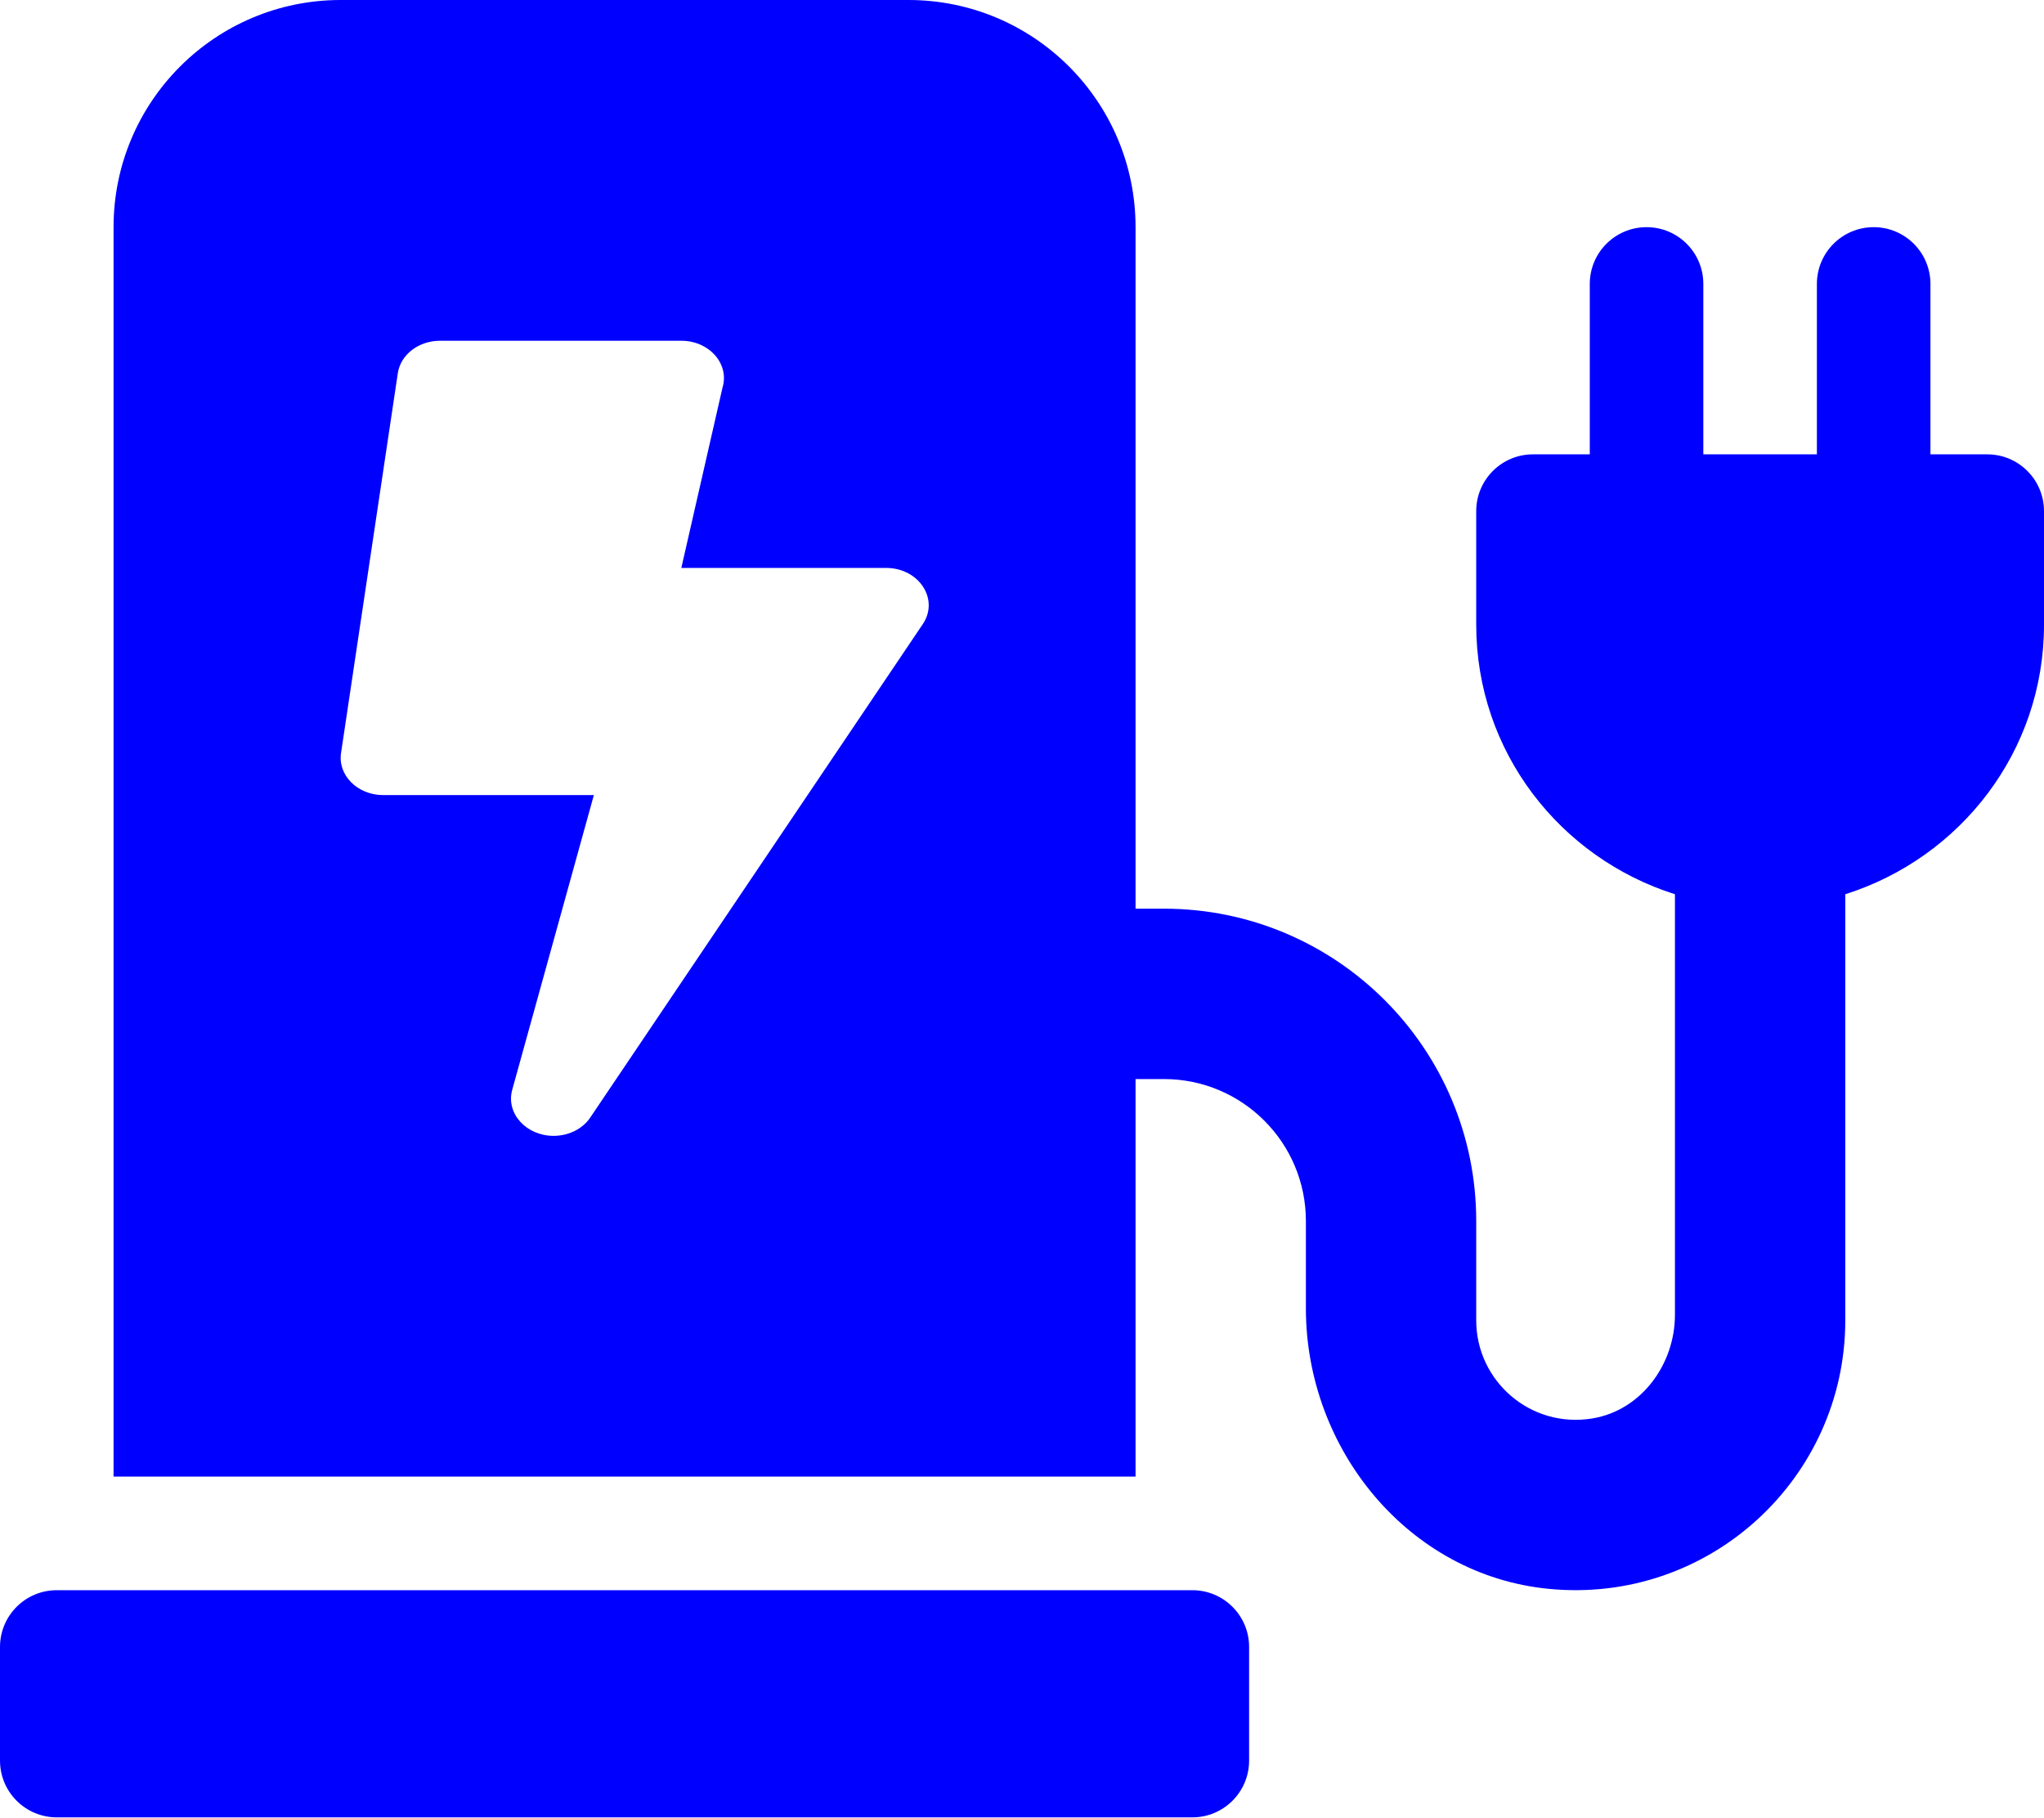
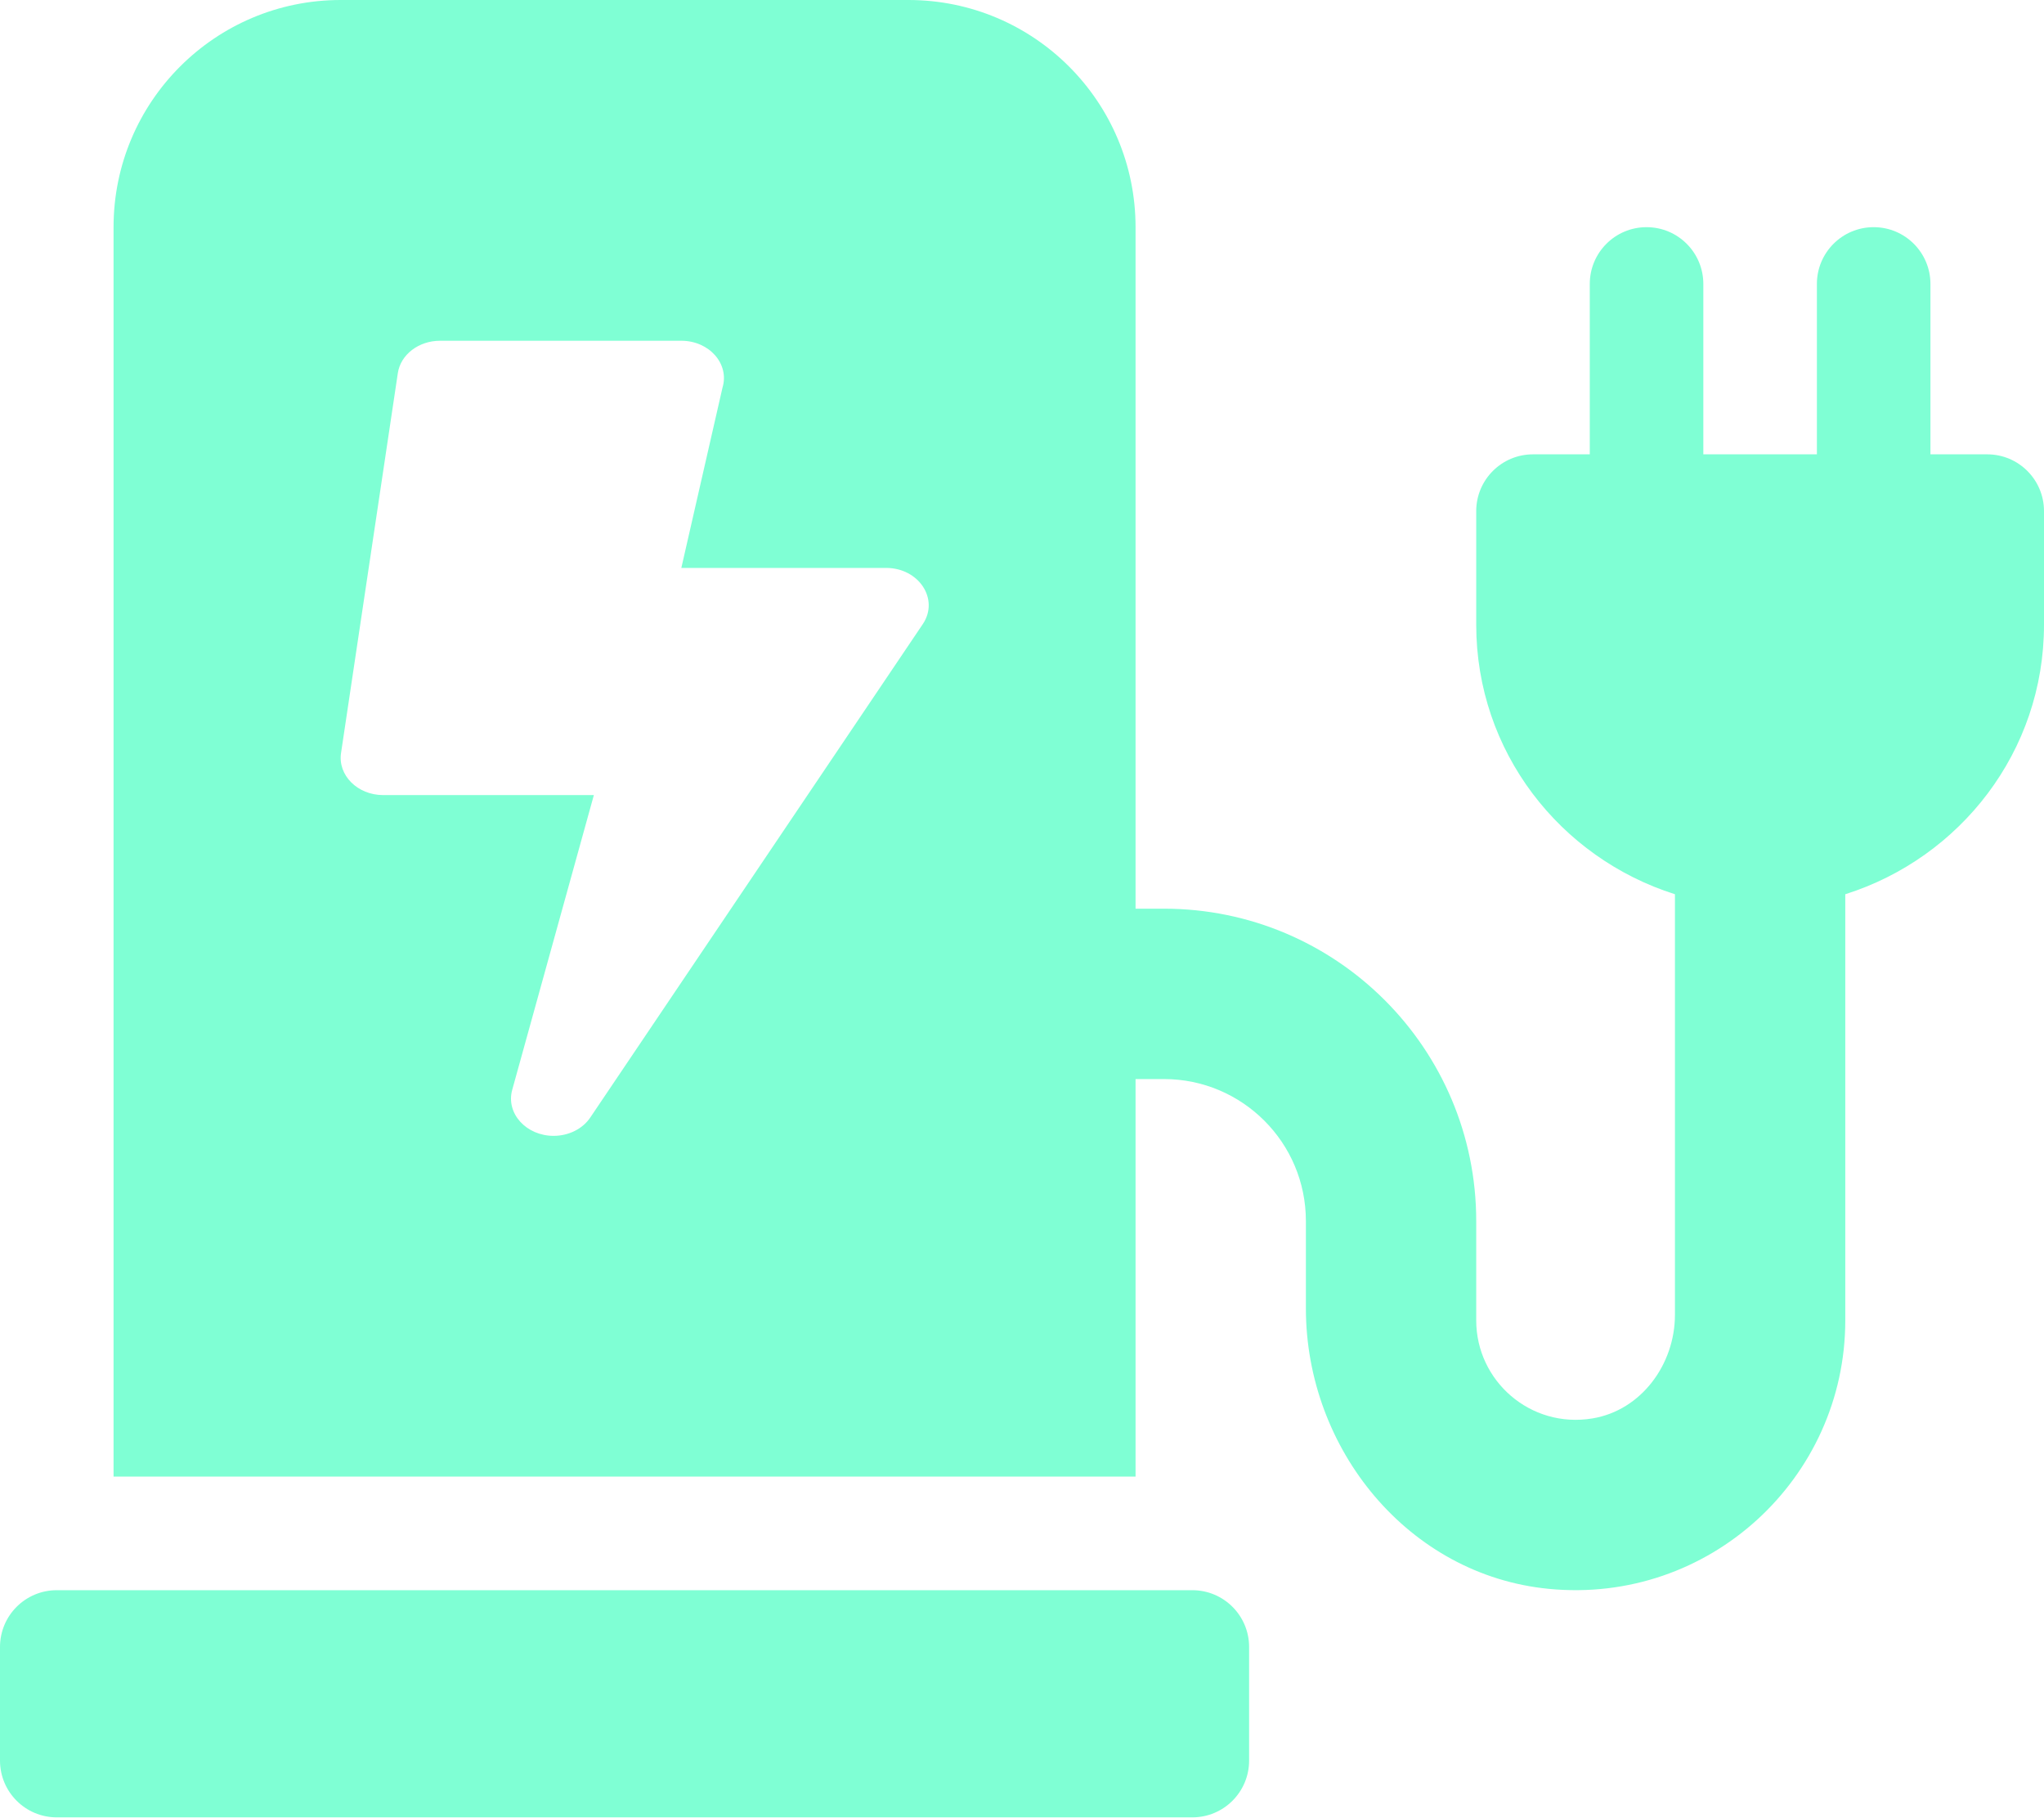
<svg xmlns="http://www.w3.org/2000/svg" width="27px" height="24px" aria-hidden="true" focusable="false" data-prefix="fas" data-icon="charging-station" class="svg-inline--fa fa-charging-station fa-w-18" role="img" viewBox="0 0 576 512">
-   <path fill="#0000FF" d="M336 448H16c-8.84 0-16 7.16-16 16v32c0 8.84 7.16 16 16 16h320c8.84 0 16-7.16 16-16v-32c0-8.84-7.16-16-16-16zm208-320V80c0-8.84-7.16-16-16-16s-16 7.16-16 16v48h-32V80c0-8.84-7.16-16-16-16s-16 7.16-16 16v48h-16c-8.84 0-16 7.16-16 16v32c0 35.76 23.62 65.69 56 75.93v118.49c0 13.95-9.5 26.92-23.26 29.19C431.22 402.5 416 388.99 416 372v-28c0-48.6-39.4-88-88-88h-8V64c0-35.35-28.65-64-64-64H96C60.65 0 32 28.65 32 64v352h288V304h8c22.09 0 40 17.91 40 40v24.61c0 39.67 28.92 75.16 68.41 79.01C481.71 452.05 520 416.41 520 372V251.93c32.38-10.24 56-40.17 56-75.93v-32c0-8.84-7.16-16-16-16h-16zm-283.91 47.76l-93.7 139c-2.2 3.33-6.21 5.24-10.39 5.24-7.67 0-13.47-6.28-11.67-12.92L167.35 224H108c-7.25 0-12.85-5.59-11.89-11.89l16-107C112.9 99.9 117.98 96 124 96h68c7.88 0 13.62 6.54 11.6 13.21L192 160h57.7c9.24 0 15.01 8.78 10.39 15.76z" />
+   <path fill="#7FFFD4" d="M336 448H16c-8.84 0-16 7.16-16 16v32c0 8.84 7.16 16 16 16h320c8.84 0 16-7.16 16-16v-32c0-8.84-7.16-16-16-16zm208-320V80c0-8.84-7.16-16-16-16s-16 7.16-16 16v48h-32V80c0-8.84-7.16-16-16-16s-16 7.16-16 16v48h-16c-8.84 0-16 7.16-16 16v32c0 35.76 23.62 65.69 56 75.93v118.49c0 13.95-9.5 26.92-23.26 29.19C431.22 402.5 416 388.99 416 372v-28c0-48.6-39.4-88-88-88h-8V64c0-35.35-28.65-64-64-64H96C60.65 0 32 28.65 32 64v352h288V304h8c22.09 0 40 17.91 40 40v24.61c0 39.67 28.92 75.16 68.41 79.01C481.71 452.05 520 416.41 520 372V251.93c32.38-10.24 56-40.17 56-75.93v-32c0-8.84-7.16-16-16-16h-16zm-283.91 47.76l-93.7 139c-2.2 3.33-6.21 5.24-10.39 5.24-7.67 0-13.47-6.28-11.67-12.92L167.35 224H108c-7.25 0-12.85-5.59-11.89-11.89l16-107C112.9 99.9 117.98 96 124 96h68c7.88 0 13.62 6.54 11.6 13.21L192 160h57.7c9.24 0 15.01 8.78 10.39 15.76z" />
</svg>
